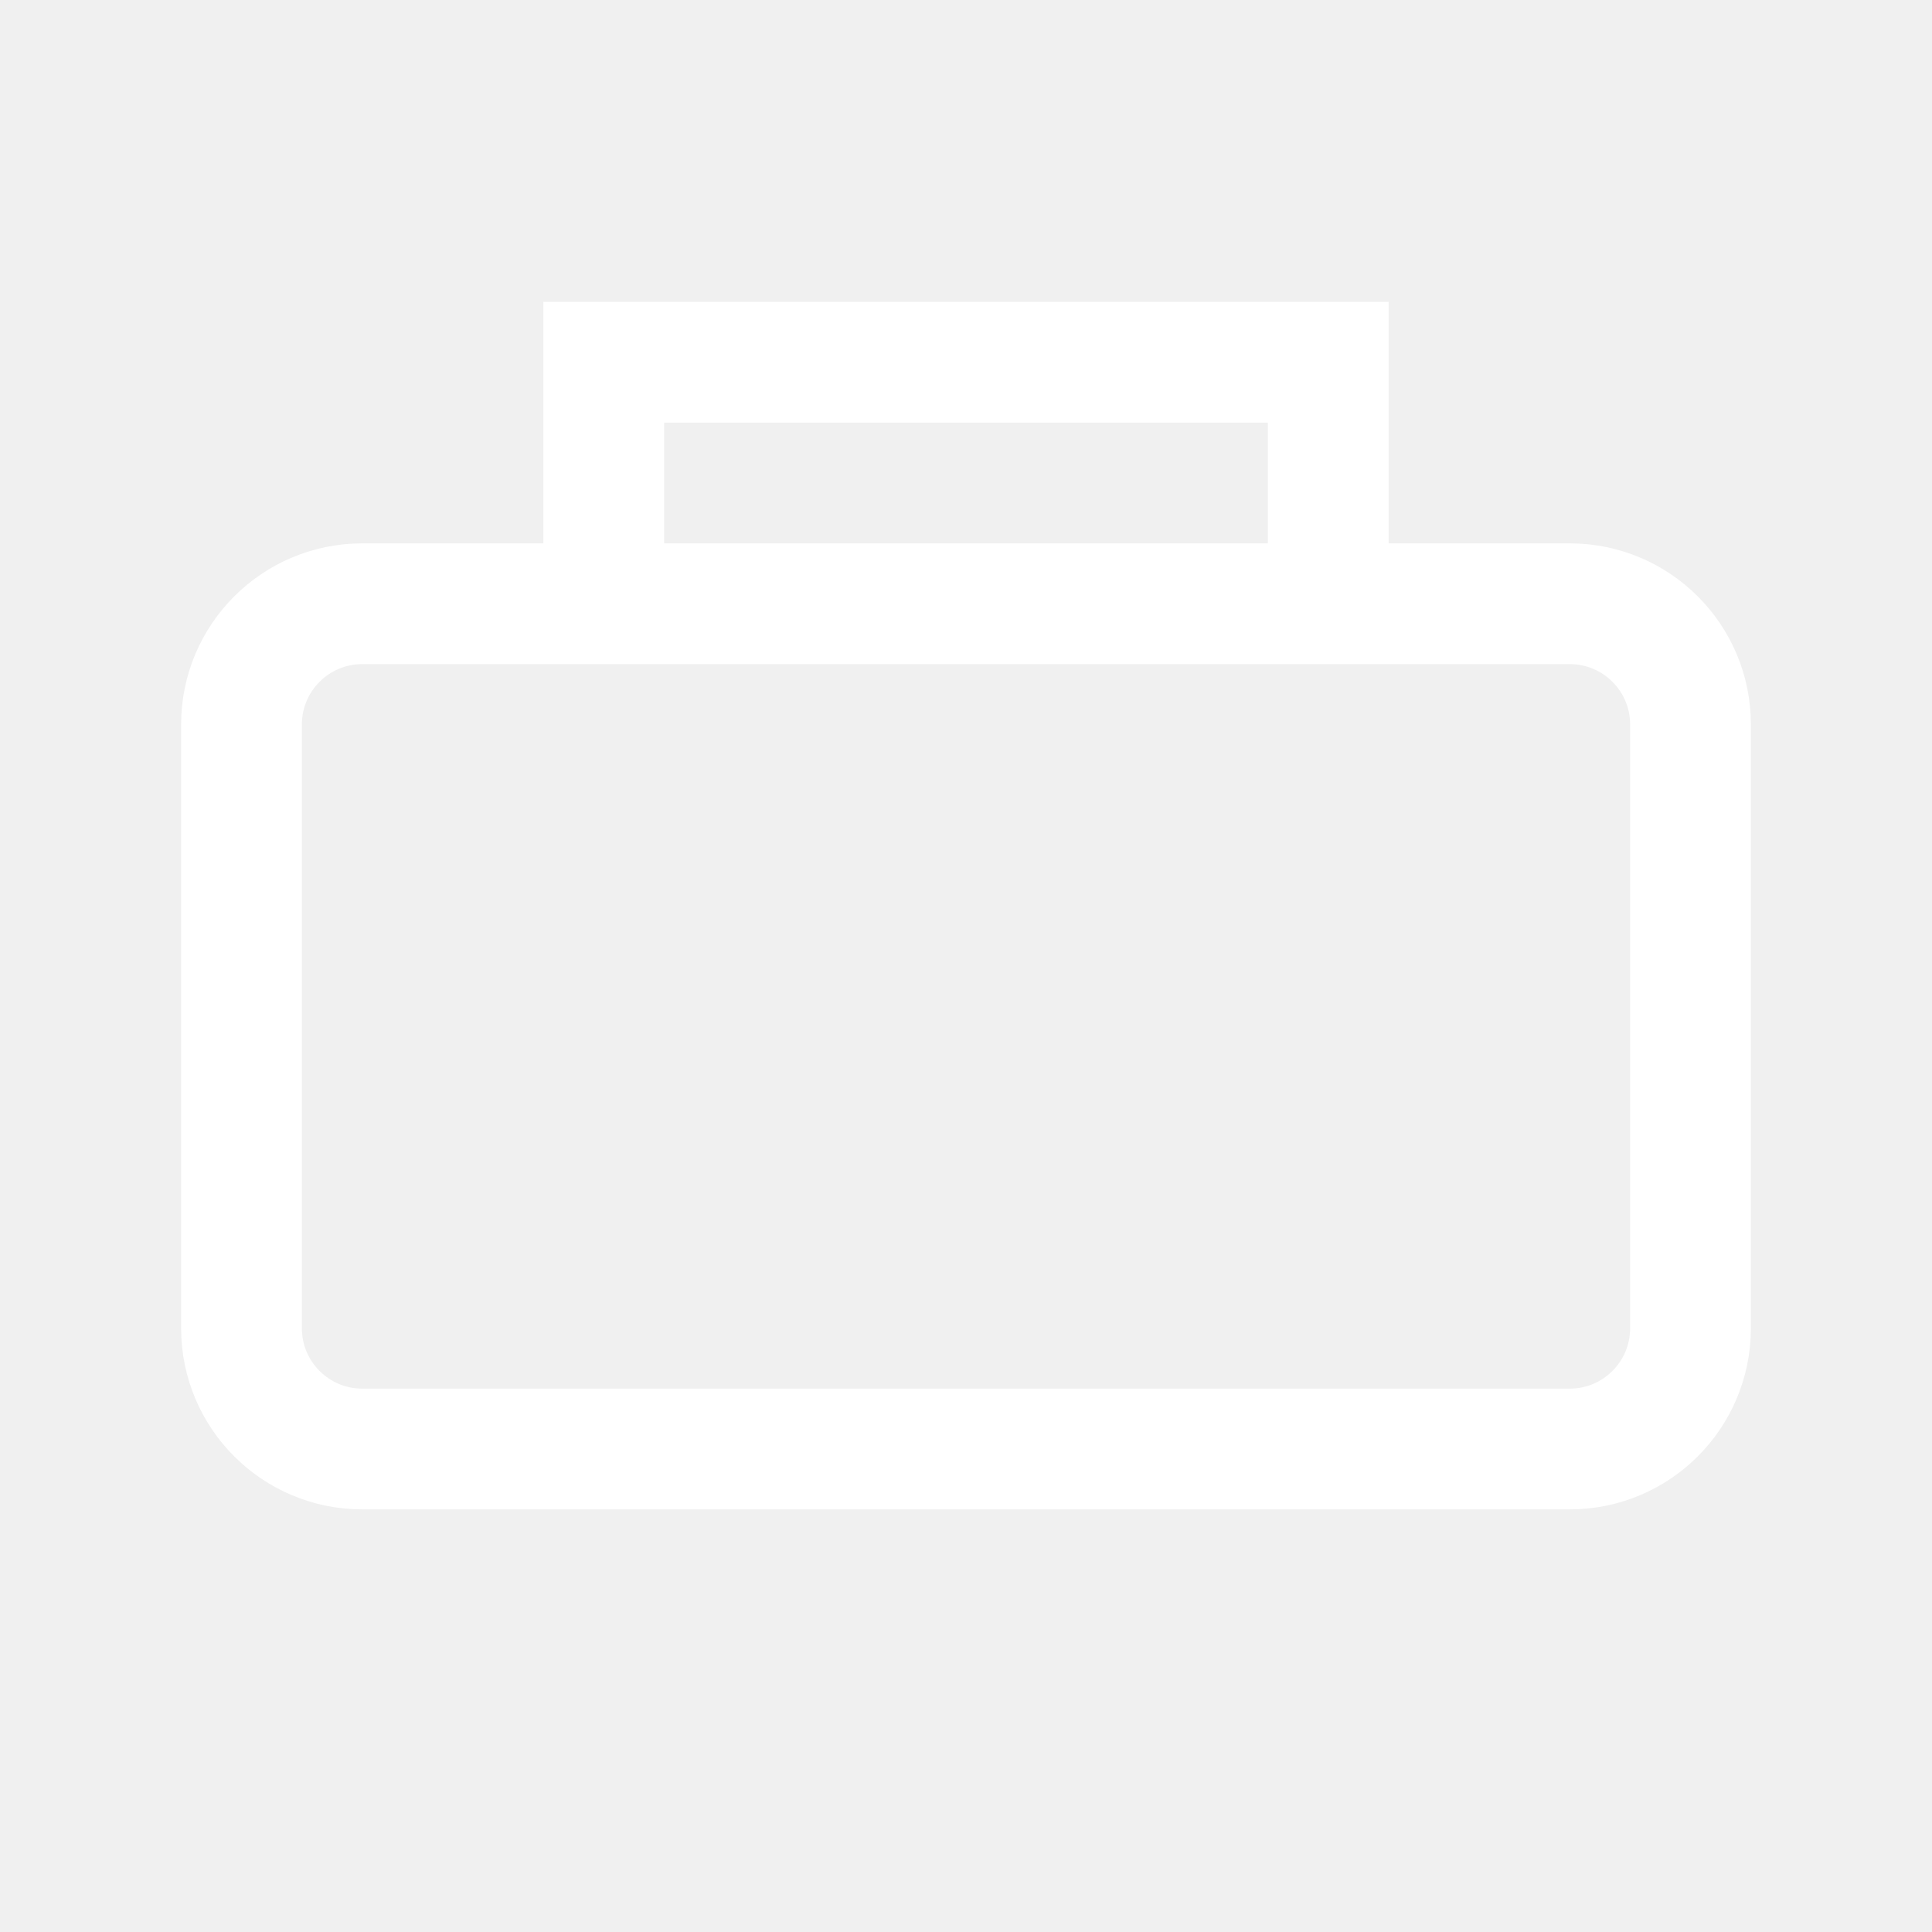
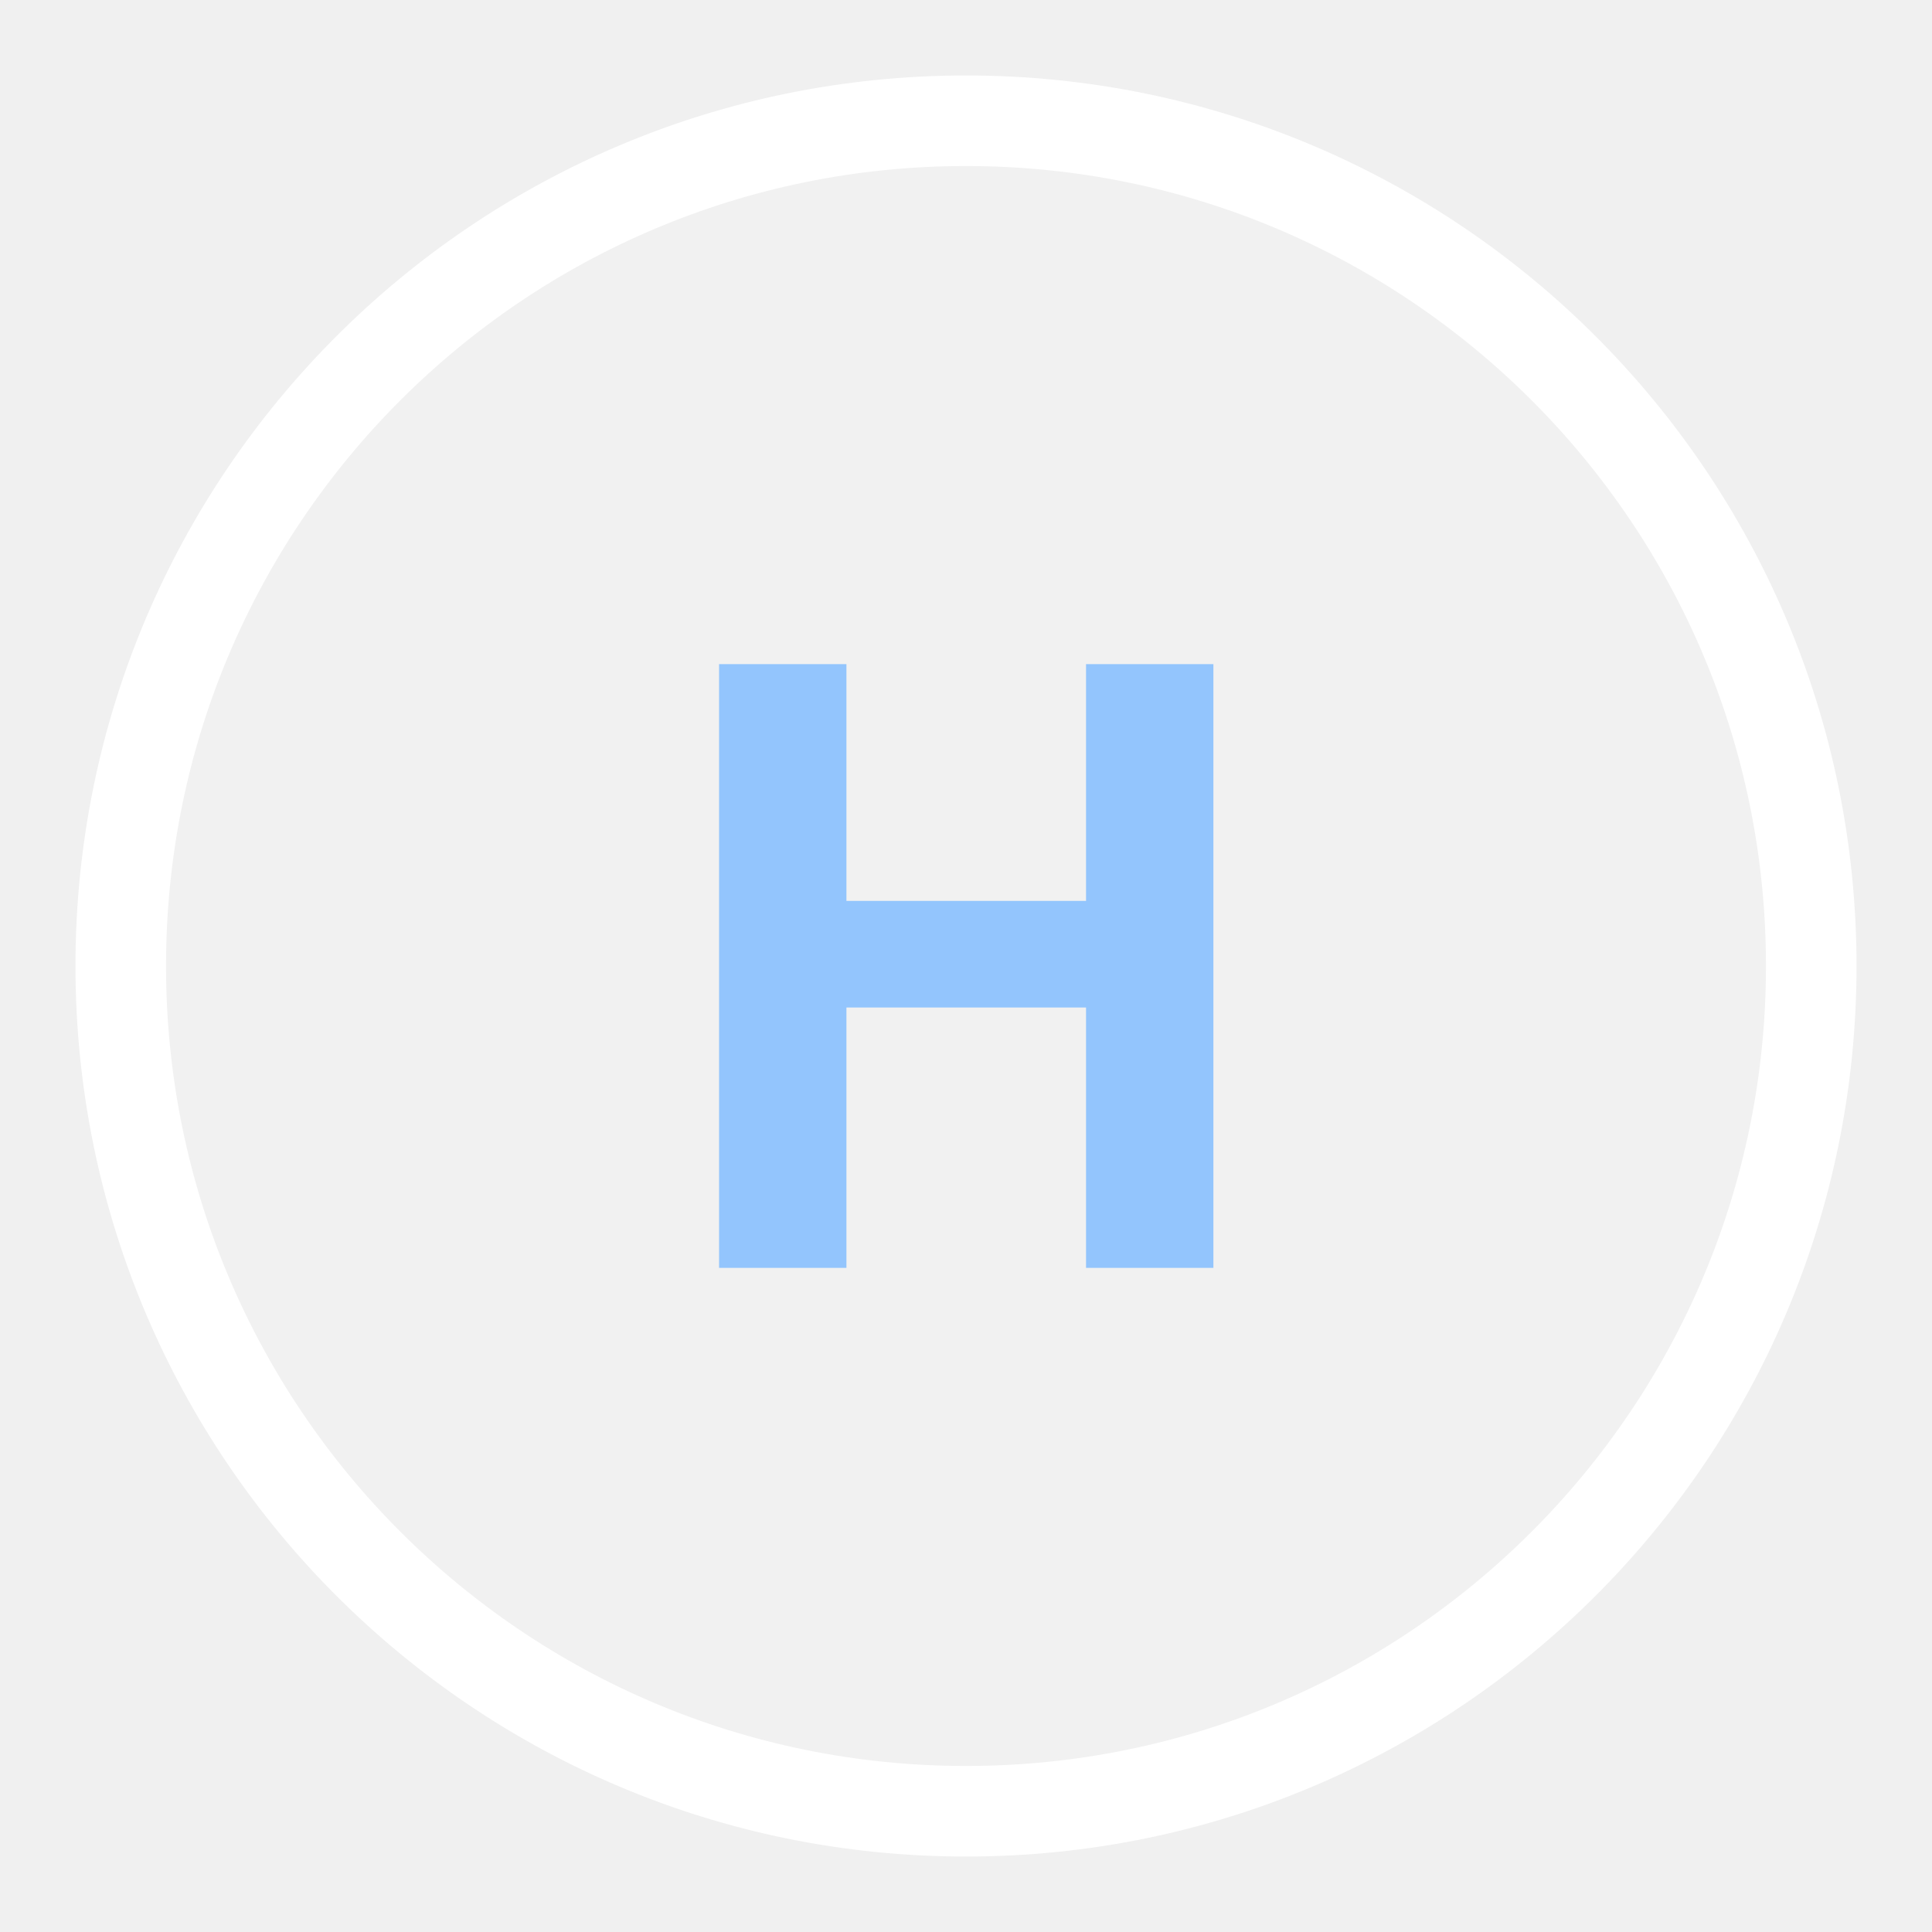
<svg xmlns="http://www.w3.org/2000/svg" viewBox="0 0 32 32" fill="none">
-   <rect x="4" y="10" width="24" height="14" rx="2" stroke="#fff" stroke-width="2" />
-   <path d="M10 10V6h12v4" stroke="#fff" stroke-width="2" />
+   <circle cx="16" cy="16" r="14" stroke="#fff" stroke-width="1.5" fill="rgba(255,255,255,0.08)" />
+   <text x="16" y="21" text-anchor="middle" fill="#93c5fd" font-size="14" font-weight="700" font-family="system-ui,sans-serif">H</text>
</svg>
